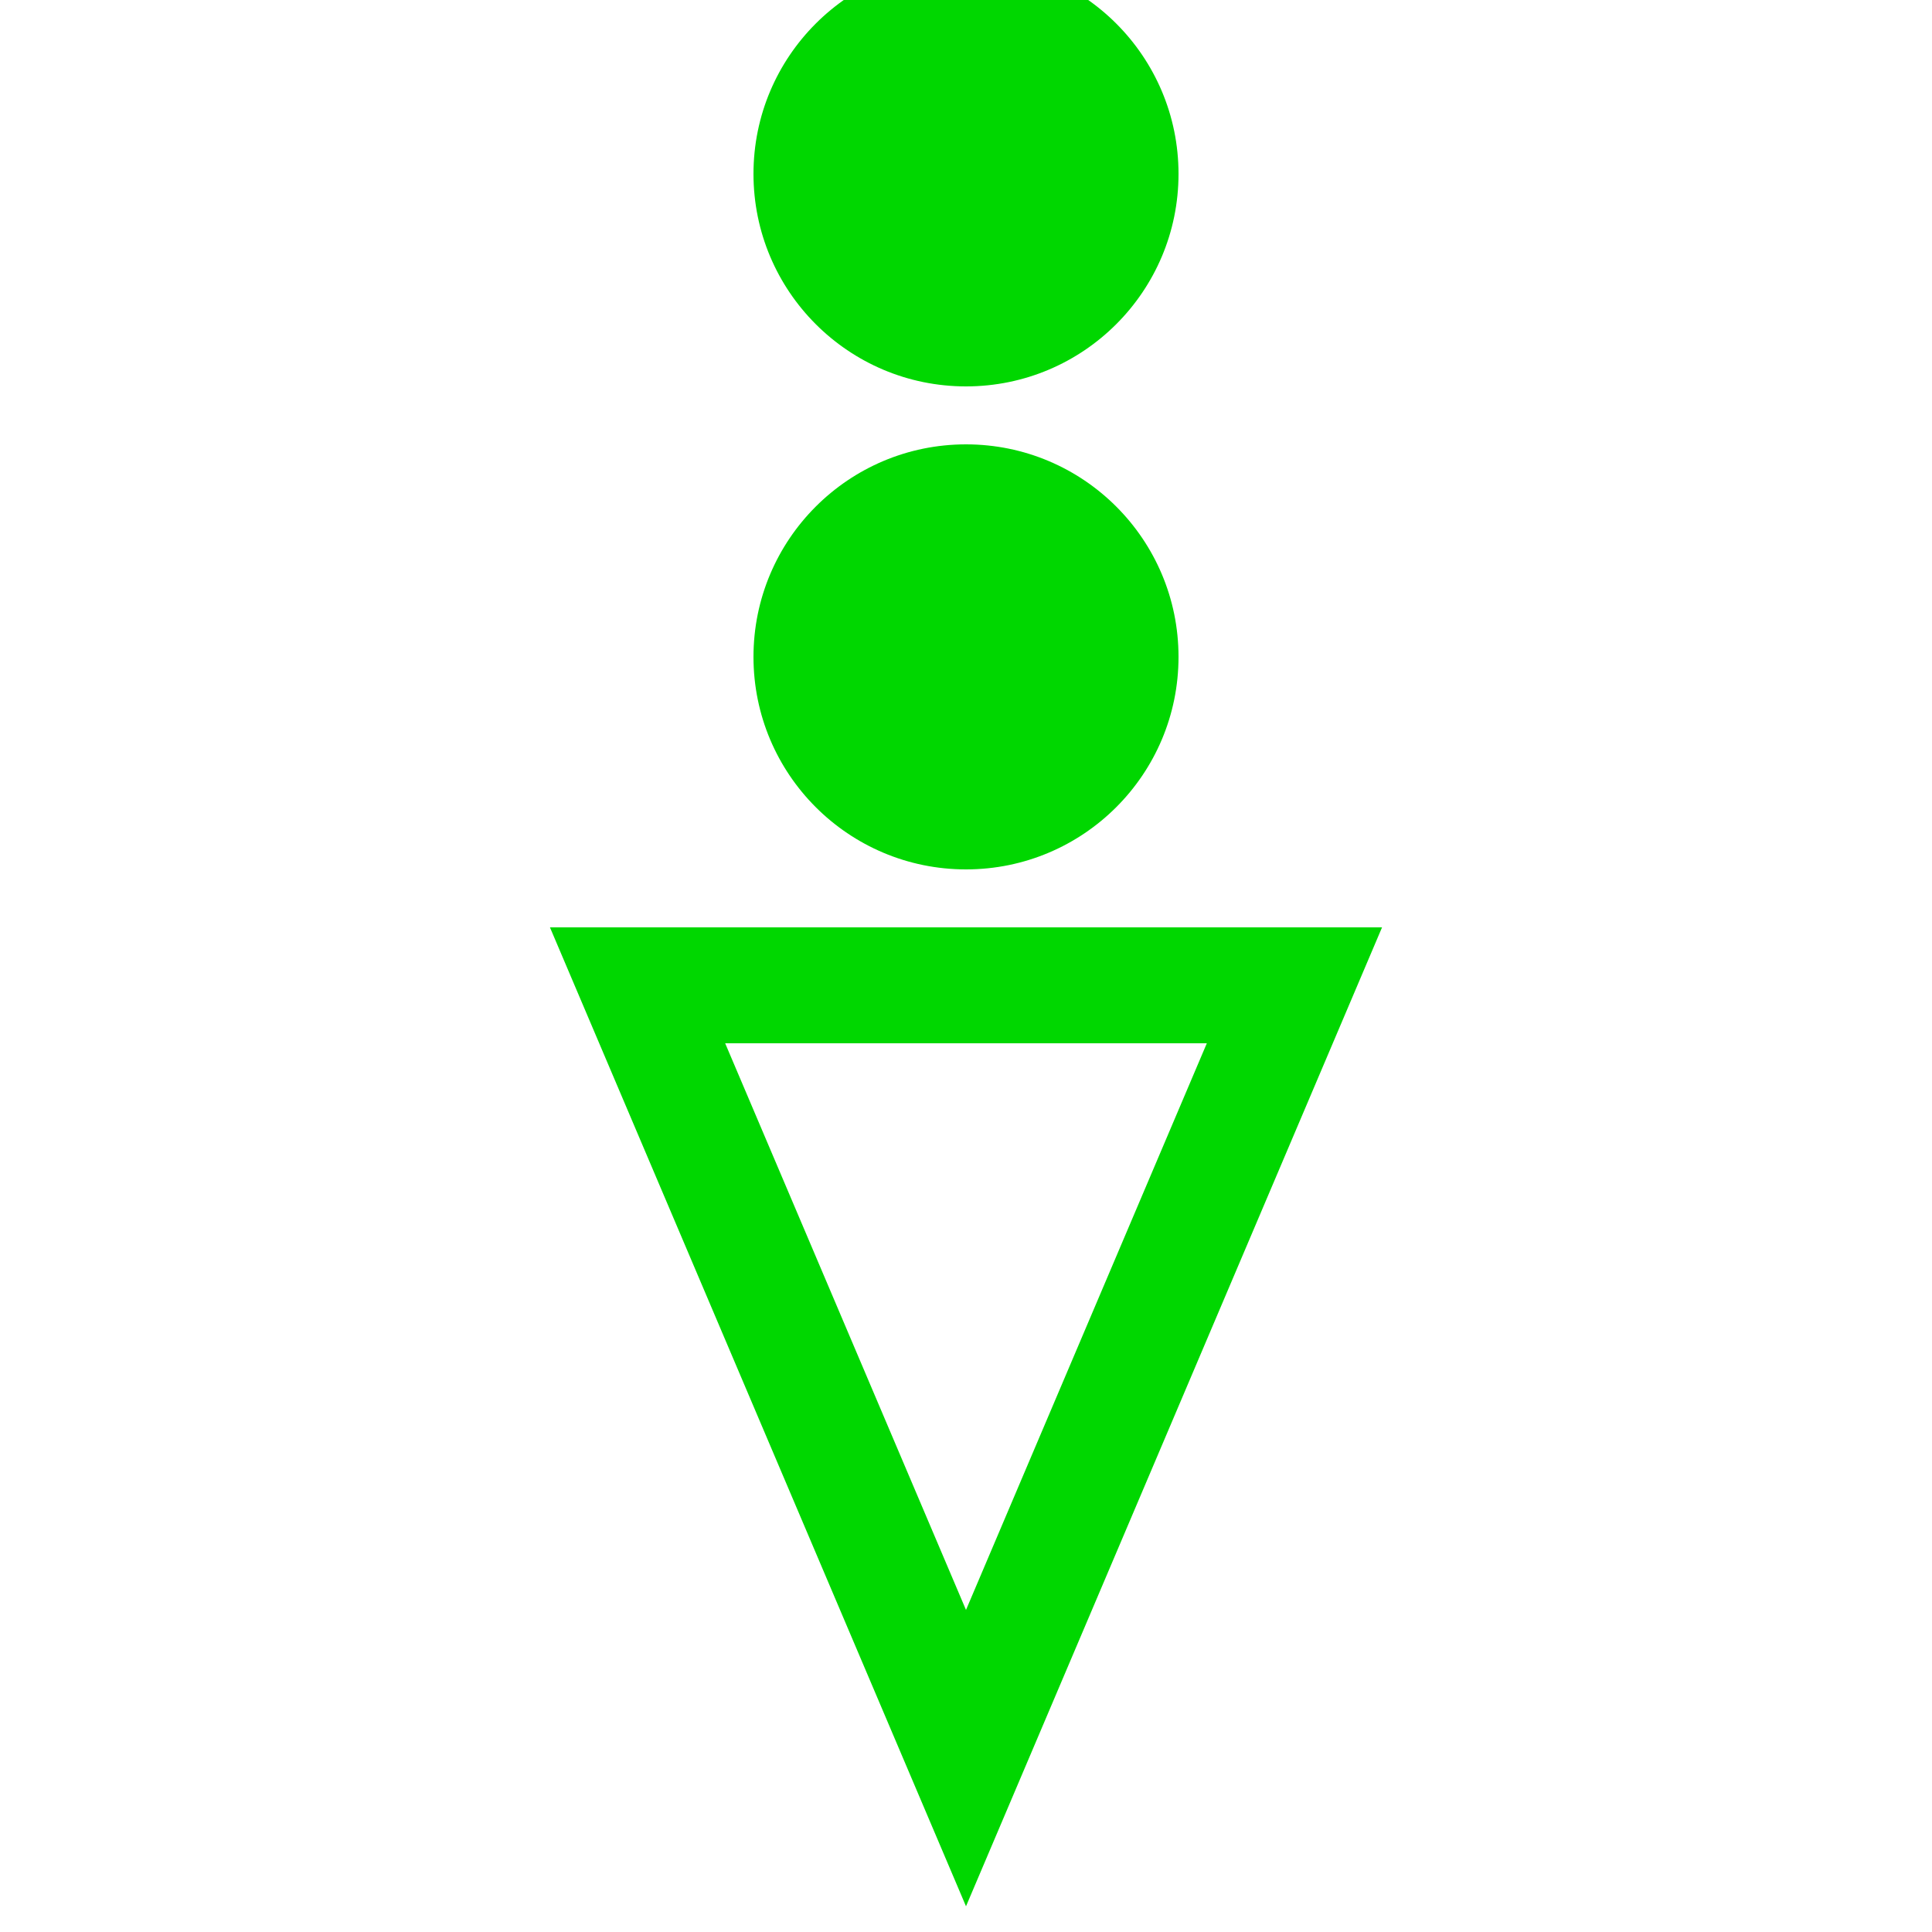
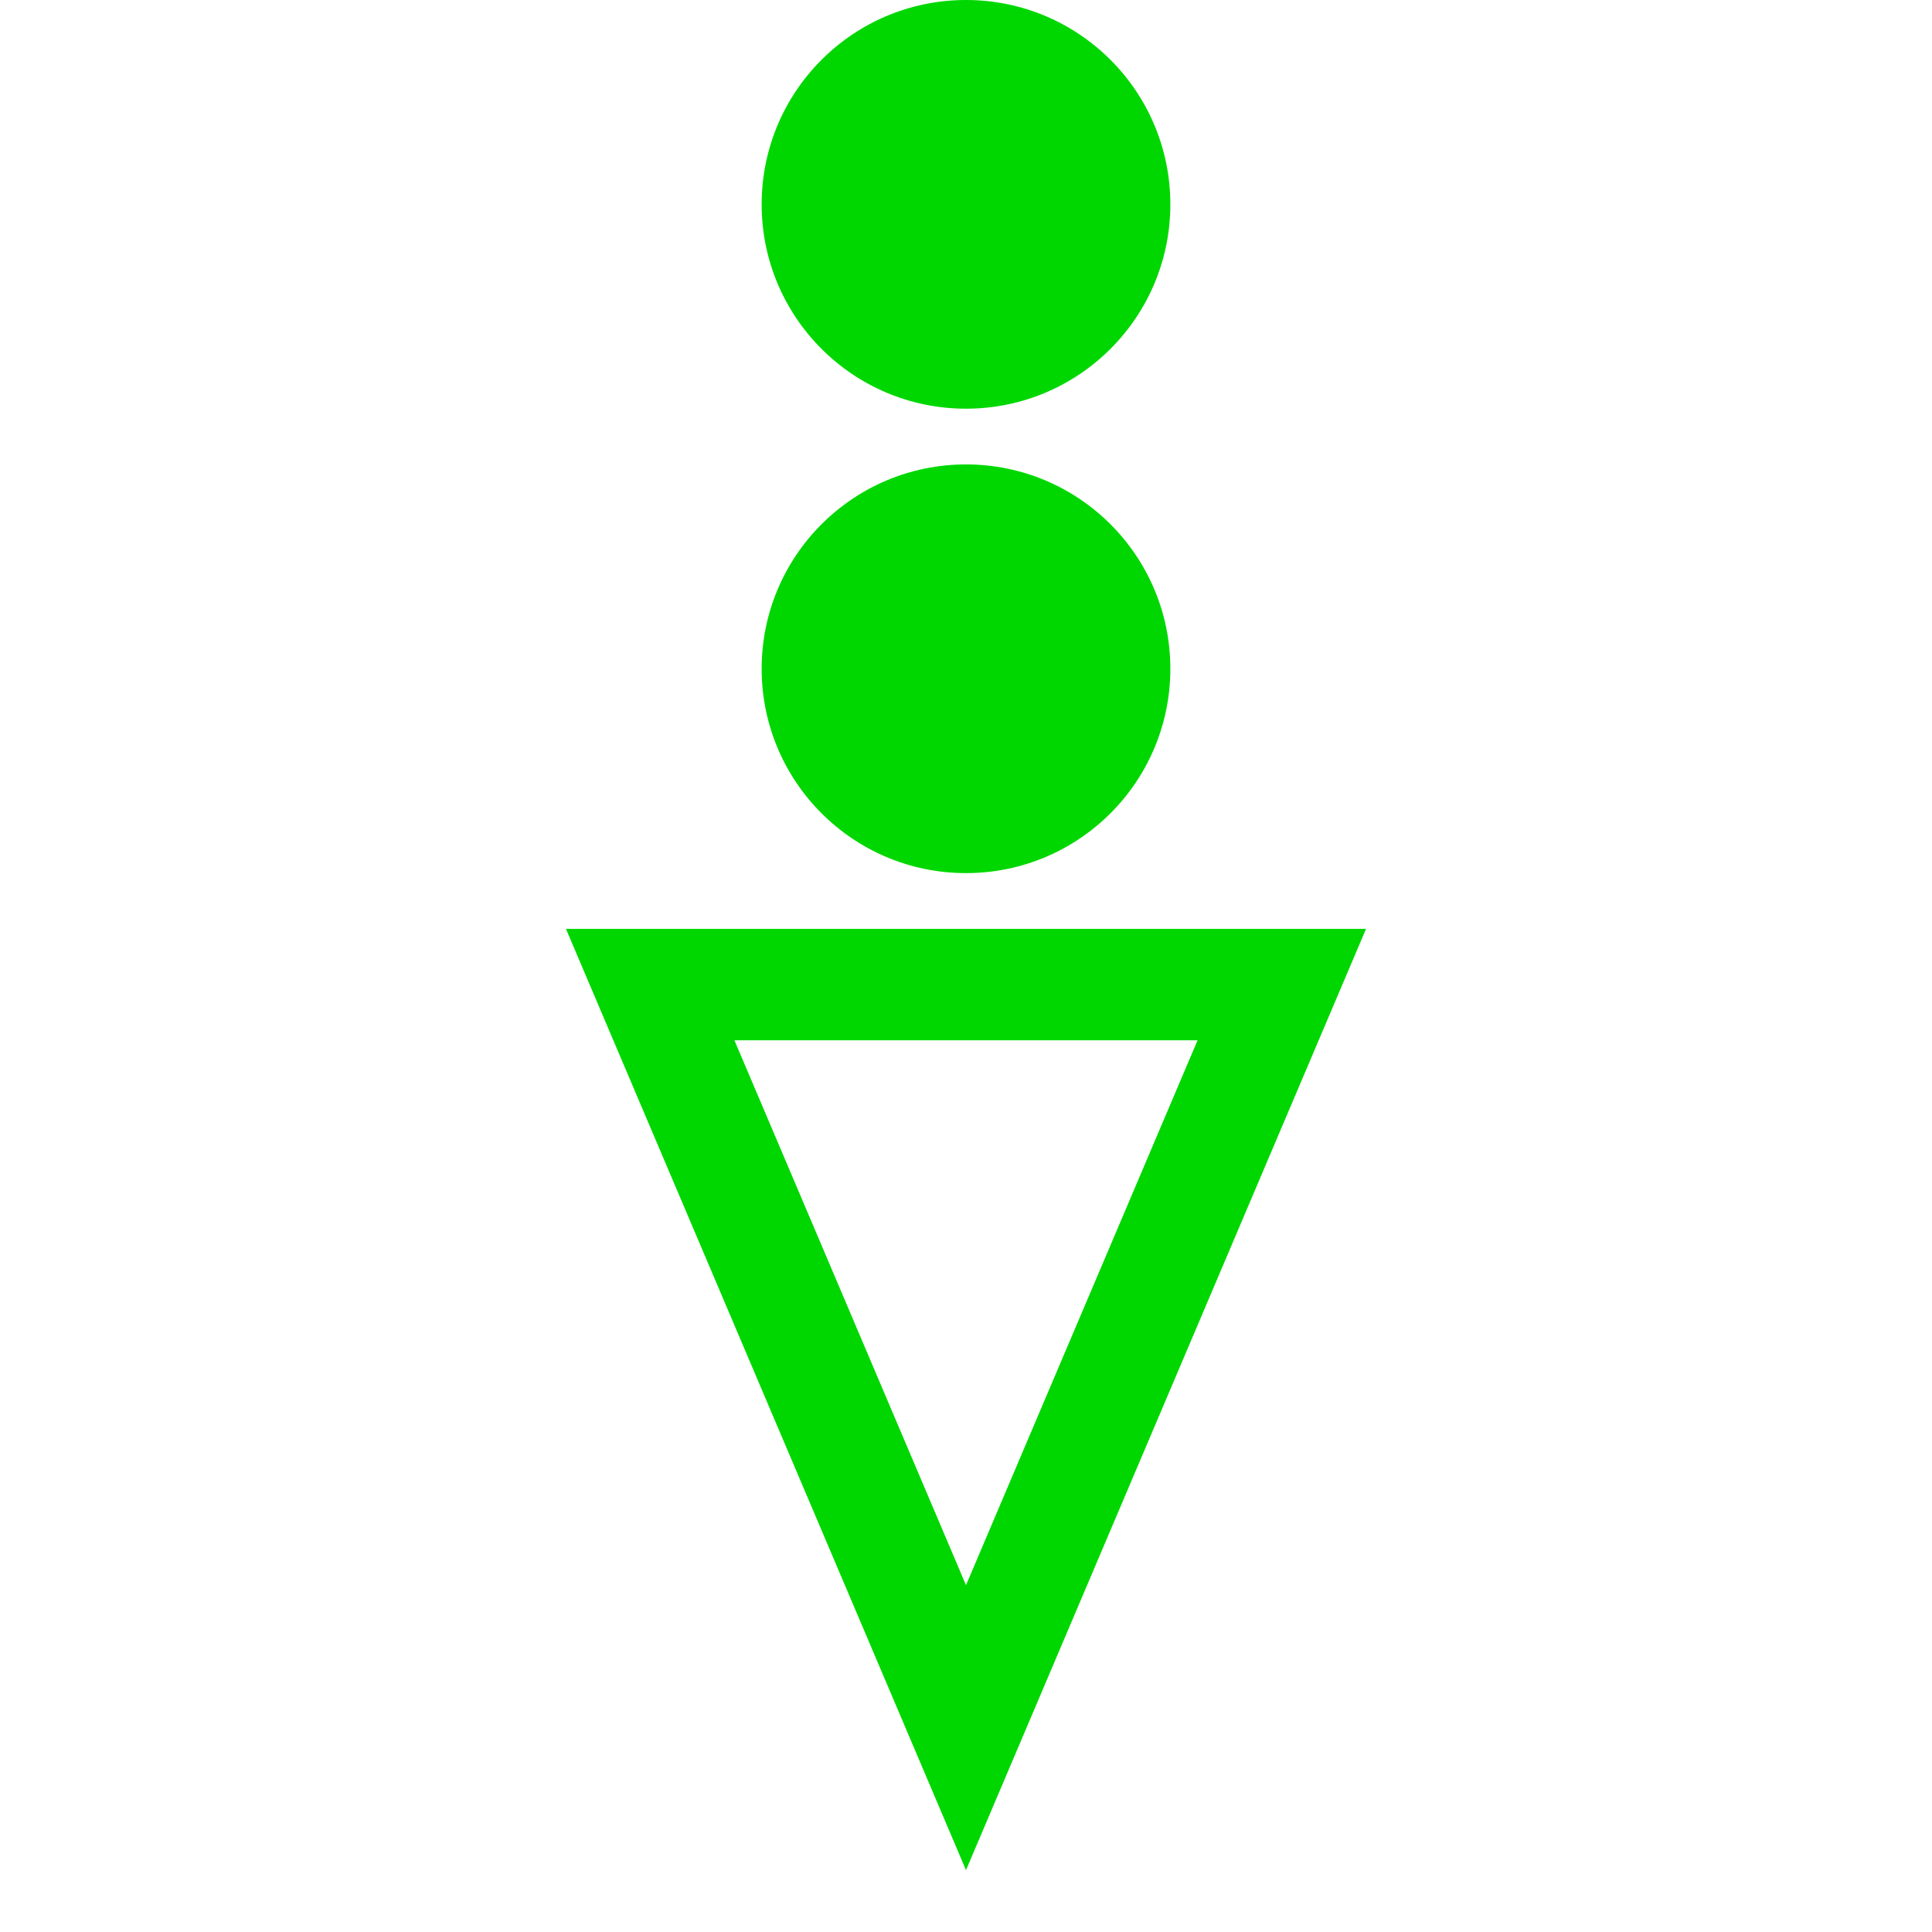
- <svg xmlns="http://www.w3.org/2000/svg" version="1.1" width="50" height="50" viewBox="-25 -25 50 50">
+ <svg xmlns="http://www.w3.org/2000/svg" version="1.1" width="50" height="50" viewBox="-26 -26 52 52">
  <g id="ww_82">
    <circle r="5.5" cy="-20.5" fill="#00d700" />
    <circle r="5.5" cy="-8" fill="#00d700" />
    <path d="M 0,0.5 h 8.5 l-8.5,20 l-8.5,-20 z" style="fill:none; stroke-width:3; stroke:#00d700" />
  </g>
</svg>
